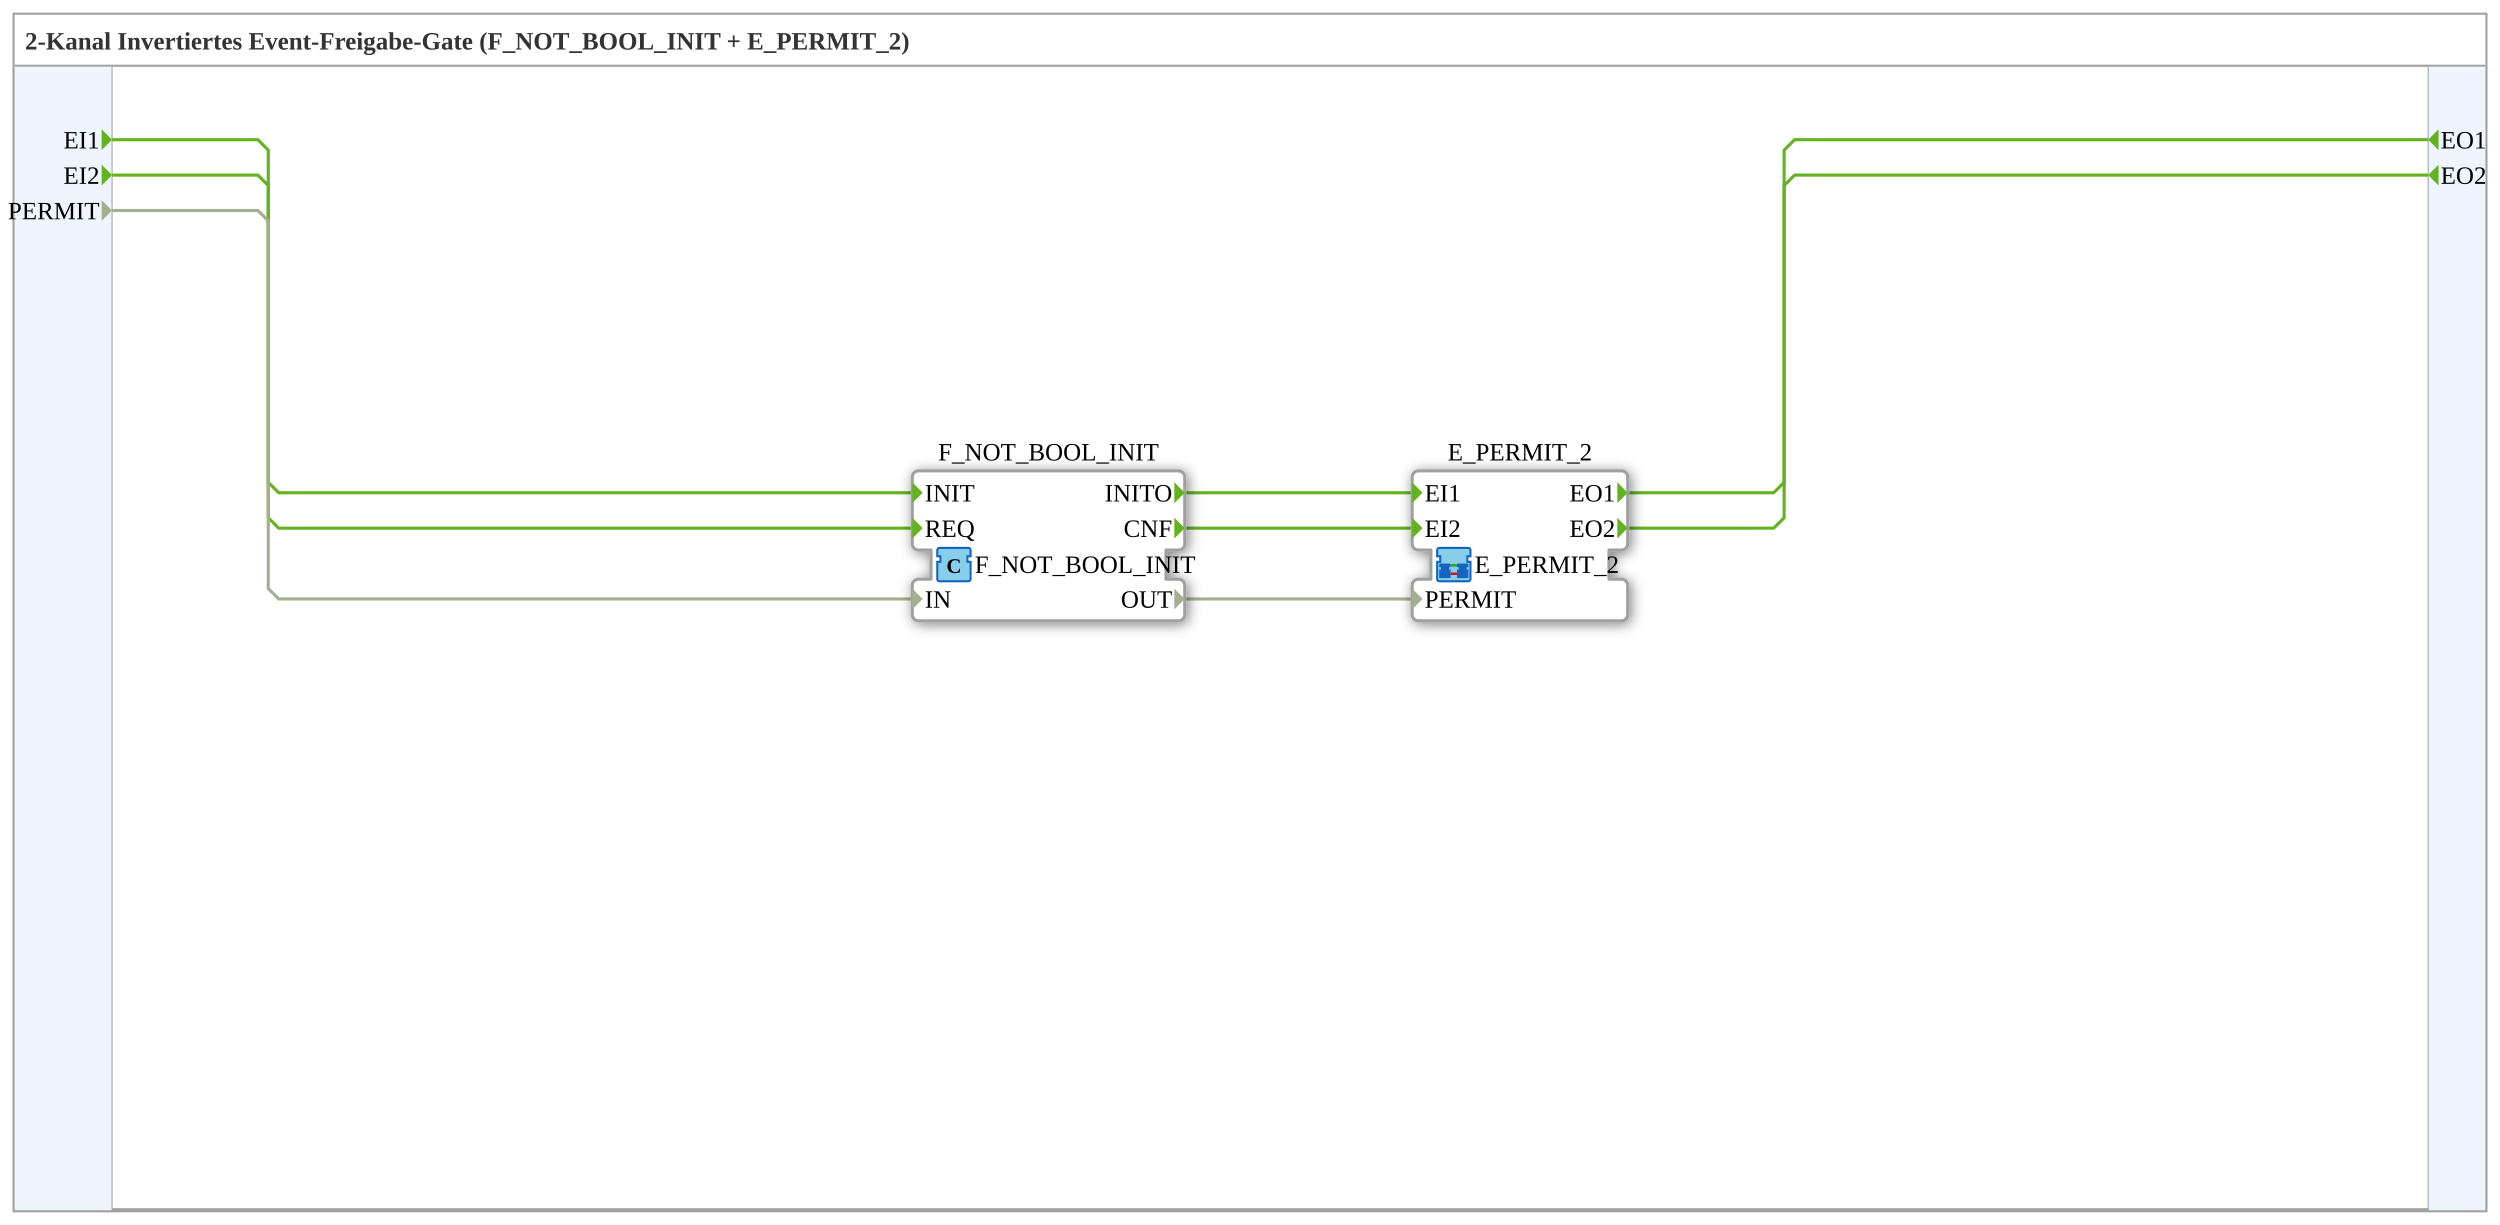
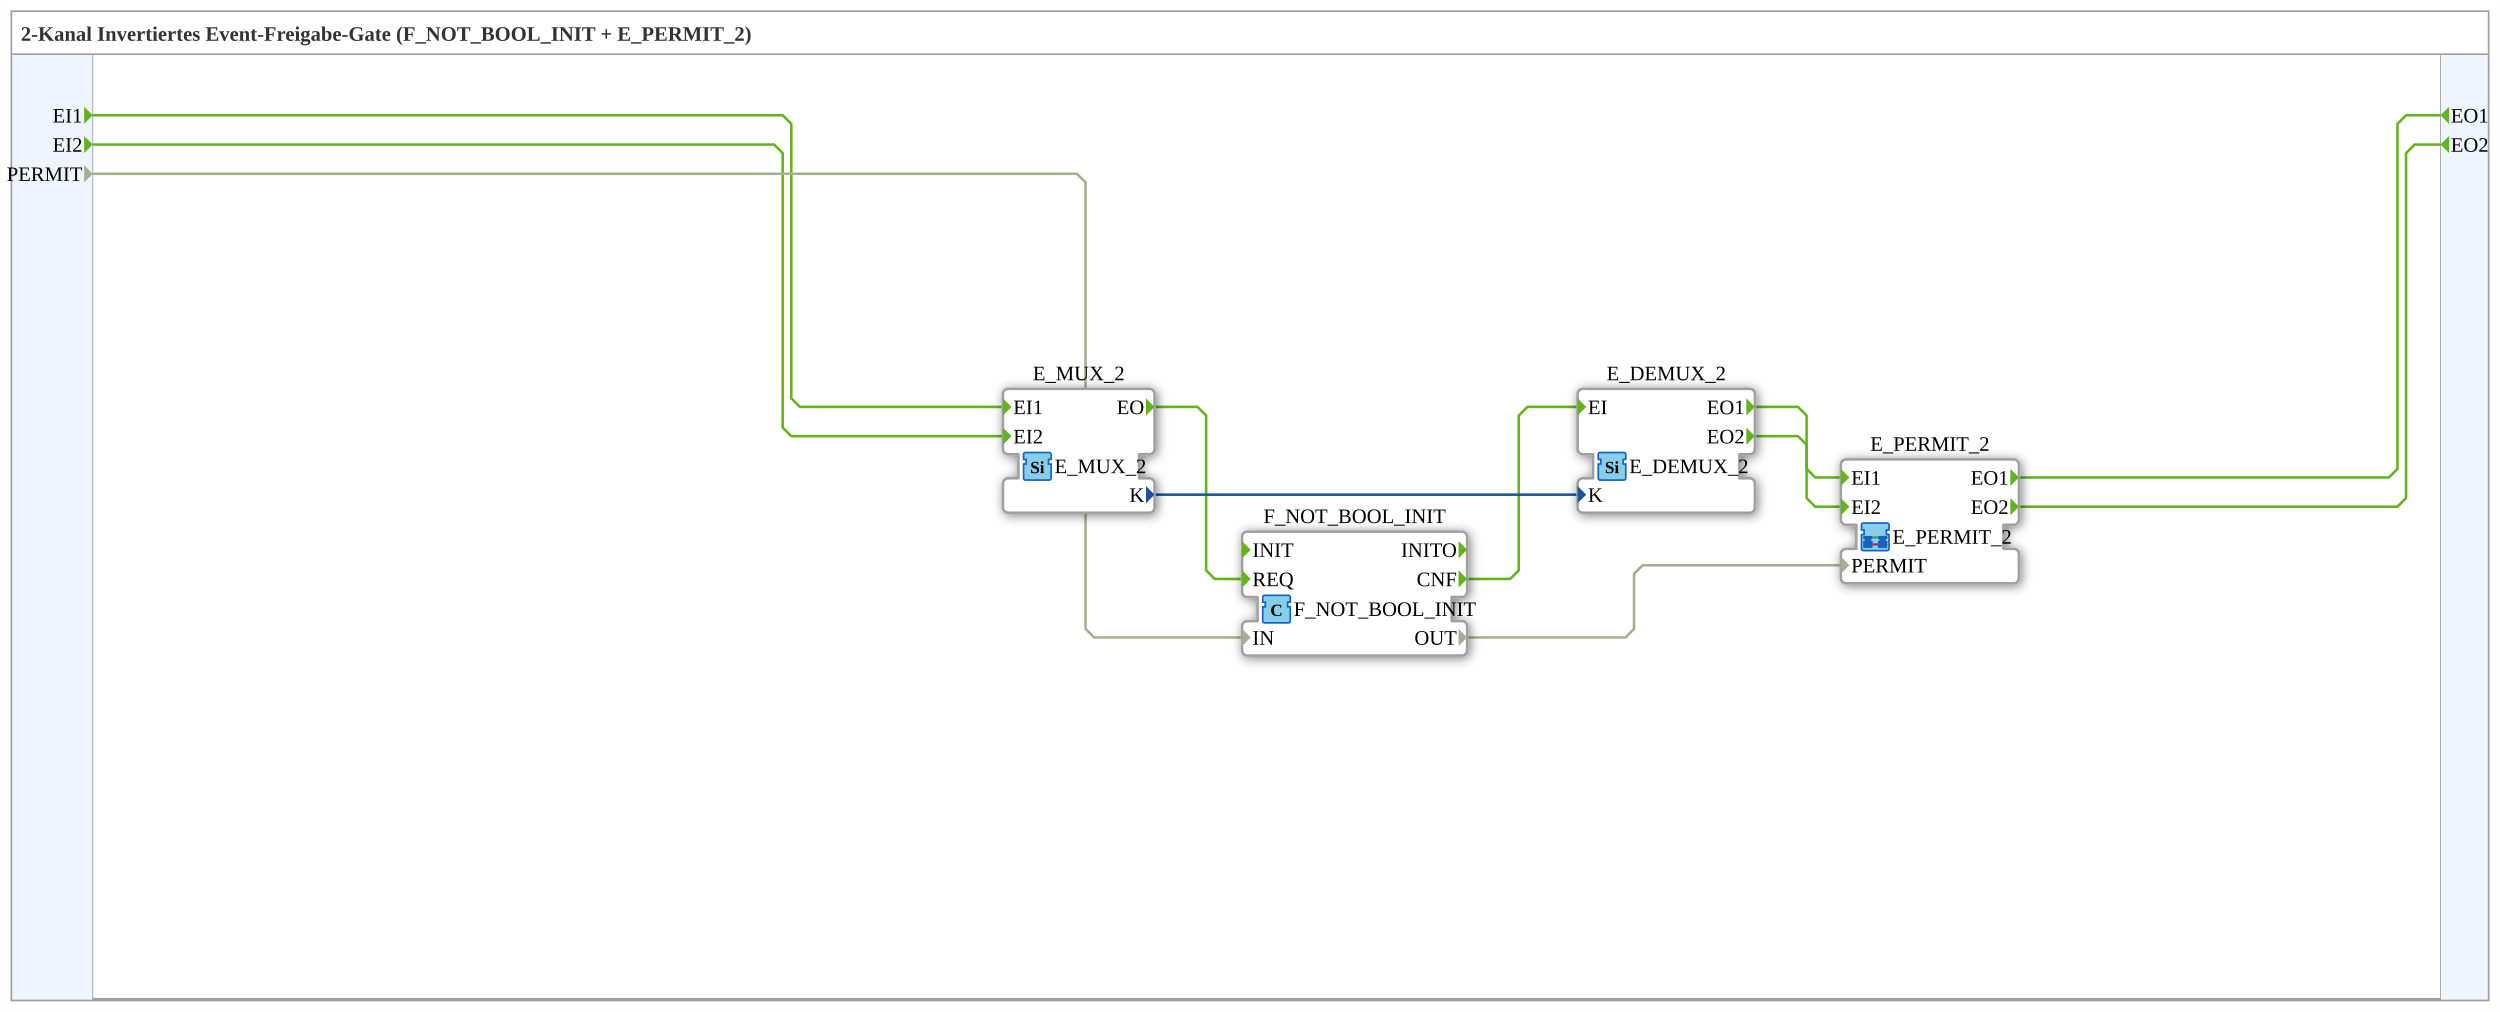
- <svg xmlns="http://www.w3.org/2000/svg" viewBox="-88.8 -151.0 1200.3 588.0" width="1200" height="588">
+ <svg xmlns="http://www.w3.org/2000/svg" viewBox="-13.8 -151.0 1452.8 588.0" width="1453" height="588">
  <style>
    @font-face {
      font-family: "TGL 0-17_std";
      src: local("TGL 0-17_std"), url("../../../../_static/fonts/TGL-0-17_std.ttf") format("truetype");
      font-style: normal;
      font-weight: normal;
    }
    @font-face {
      font-family: "TGL 0-17";
      src: local("TGL 0-17"), local("TGL 0-17 alt"), url("../../../../_static/fonts/TGL-0-17_std.ttf") format("truetype");
      font-style: normal;
      font-weight: normal;
    }
    @font-face {
      font-family: "TGL 0-16_std";
      src: local("TGL 0-16_std"), url("../../../../_static/fonts/TGL-0-16_std.ttf") format("truetype");
      font-style: normal;
      font-weight: normal;
    }
    @font-face {
      font-family: "TGL 0-16";
      src: local("TGL 0-16"), url("../../../../_static/fonts/TGL-0-16_std.ttf") format("truetype");
      font-style: normal;
      font-weight: normal;
    }
  </style>
  <defs>
    <filter id="dropShadow" x="-20%" y="-20%" width="140%" height="140%">
      <feGaussianBlur in="SourceAlpha" stdDeviation="3" result="blur" />
      <feOffset in="blur" dx="1" dy="1" result="offsetBlur" />
      <feFlood flood-color="#000000" flood-opacity="0.5" result="shadowColor" />
      <feComposite in="shadowColor" in2="offsetBlur" operator="in" result="shadow" />
      <feMerge>
        <feMergeNode in="shadow" />
        <feMergeNode in="SourceGraphic" />
      </feMerge>
    </filter>
  </defs>
-   <rect x="-88.8" y="-151.0" width="1200.3" height="588.0" fill="white" />
-   <rect x="-81.8" y="-144.0" width="1186.3" height="574.0" fill="none" stroke="#A0A0A0" stroke-width="2" />
-   <rect x="-81.8" y="-144.0" width="1186.3" height="25.0" fill="white" stroke="none" />
-   <line x1="-81.8" y1="-119.5" x2="1104.5" y2="-119.5" stroke="#A0A0A0" stroke-width="1" />
-   <text x="-76.8" y="-127.3" font-family="'TGL 0-17_std', 'TGL 0-17', 'Times New Roman', Times, serif" font-size="12" font-weight="bold" fill="#333333">2-Kanal Invertiertes Event-Freigabe-Gate (F_NOT_BOOL_INIT + E_PERMIT_2)</text>
+   <rect x="-13.8" y="-151.0" width="1452.8" height="588.0" fill="white" />
+   <rect x="-6.8" y="-144.0" width="1438.8" height="574.0" fill="none" stroke="#A0A0A0" stroke-width="2" />
+   <rect x="-6.8" y="-144.0" width="1438.8" height="25.0" fill="white" stroke="none" />
+   <line x1="-6.8" y1="-119.5" x2="1432.0" y2="-119.5" stroke="#A0A0A0" stroke-width="1" />
+   <text x="-1.8" y="-127.3" font-family="'TGL 0-17_std', 'TGL 0-17', 'Times New Roman', Times, serif" font-size="12" font-weight="bold" fill="#333333">2-Kanal Invertiertes Event-Freigabe-Gate (F_NOT_BOOL_INIT + E_PERMIT_2)</text>
  <g id="sidebars">
-     <rect x="-81.8" y="-119.0" width="46.8" height="549.0" fill="#EEF5FF" stroke="none" />
-     <line x1="-35.0" y1="-119.0" x2="-35.0" y2="430.0" stroke="#A0A0A0" stroke-width="0.5" />
-     <rect x="1077.0" y="-119.0" width="27.5" height="549.0" fill="#EEF5FF" stroke="none" />
-     <line x1="1077.0" y1="-119.0" x2="1077.0" y2="430.0" stroke="#A0A0A0" stroke-width="0.5" />
+     <rect x="-6.8" y="-119.0" width="46.8" height="549.0" fill="#EEF5FF" stroke="none" />
+     <line x1="40.0" y1="-119.0" x2="40.0" y2="430.0" stroke="#A0A0A0" stroke-width="0.5" />
+     <rect x="1404.5" y="-119.0" width="27.5" height="549.0" fill="#EEF5FF" stroke="none" />
+     <line x1="1404.5" y1="-119.0" x2="1404.5" y2="430.0" stroke="#A0A0A0" stroke-width="0.5" />
  </g>
  <g id="connections">
-     <polyline points="-35.0,-84.0 35.0,-84.0 40.0,-79.0 40.0,80.5 45.0,85.5 589.2,85.5" fill="none" stroke="#63B31F" stroke-width="1.5" stroke-linejoin="round" />
-     <polyline points="692.8,85.5 762.8,85.5 767.8,80.5 767.8,-79.0 772.8,-84.0 1077.0,-84.0" fill="none" stroke="#63B31F" stroke-width="1.5" stroke-linejoin="round" />
-     <polyline points="-35.0,-67.0 35.0,-67.0 40.0,-62.0 40.0,97.5 45.0,102.5 589.2,102.5" fill="none" stroke="#63B31F" stroke-width="1.5" stroke-linejoin="round" />
-     <polyline points="692.8,102.5 762.8,102.5 767.8,97.5 767.8,-62.0 772.8,-67.0 1077.0,-67.0" fill="none" stroke="#63B31F" stroke-width="1.5" stroke-linejoin="round" />
-     <polyline points="-35.0,-50.0 35.0,-50.0 40.0,-45.0 40.0,131.5 45.0,136.5 349.2,136.5" fill="none" stroke="#A3B08F" stroke-width="1.5" stroke-linejoin="round" />
-     <polyline points="480.1,136.5 589.2,136.5" fill="none" stroke="#A3B08F" stroke-width="1.5" stroke-linejoin="round" />
+     <polyline points="40.0,-84.0 441.0,-84.0 446.0,-79.0 446.0,80.5 451.0,85.5 569.0,85.5" fill="none" stroke="#63B31F" stroke-width="1.5" stroke-linejoin="round" />
+     <polyline points="1159.5,126.5 1374.5,126.5 1379.5,121.5 1379.5,-79.0 1384.5,-84.0 1404.5,-84.0" fill="none" stroke="#63B31F" stroke-width="1.5" stroke-linejoin="round" />
+     <polyline points="40.0,-67.0 436.0,-67.0 441.0,-62.0 441.0,97.5 446.0,102.5 569.0,102.5" fill="none" stroke="#63B31F" stroke-width="1.5" stroke-linejoin="round" />
+     <polyline points="1159.5,143.5 1379.5,143.5 1384.5,138.5 1384.5,-62.0 1389.5,-67.0 1404.5,-67.0" fill="none" stroke="#63B31F" stroke-width="1.5" stroke-linejoin="round" />
+     <polyline points="838.8,185.5 863.8,185.5 868.8,180.5 868.8,90.5 873.8,85.5 903.0,85.5" fill="none" stroke="#63B31F" stroke-width="1.5" stroke-linejoin="round" />
+     <polyline points="1006.1,102.5 1031.1,102.5 1036.1,107.5 1036.1,138.5 1041.1,143.5 1056.0,143.5" fill="none" stroke="#63B31F" stroke-width="1.5" stroke-linejoin="round" />
+     <polyline points="1006.1,85.5 1031.1,85.5 1036.1,90.5 1036.1,121.5 1041.1,126.5 1056.0,126.5" fill="none" stroke="#63B31F" stroke-width="1.5" stroke-linejoin="round" />
+     <polyline points="657.1,85.5 682.1,85.5 687.1,90.5 687.1,180.5 692.1,185.5 708.0,185.5" fill="none" stroke="#63B31F" stroke-width="1.5" stroke-linejoin="round" />
+     <polyline points="40.0,-50.0 612.0,-50.0 617.0,-45.0 617.0,214.5 622.0,219.5 708.0,219.5" fill="none" stroke="#A3B08F" stroke-width="1.5" stroke-linejoin="round" />
+     <polyline points="838.8,219.5 930.8,219.5 935.8,214.5 935.8,182.5 940.8,177.5 1056.0,177.5" fill="none" stroke="#A3B08F" stroke-width="1.5" stroke-linejoin="round" />
+     <polyline points="657.1,136.5 903.0,136.5" fill="none" stroke="#18519E" stroke-width="1.5" stroke-linejoin="round" />
  </g>
  <g id="interface_ports">
-     <polygon points="-40.0,-89.0 -35.0,-84.0 -40.0,-79.0" fill="#63B31F" />
-     <text x="-41.0" y="-79.8" font-family="'TGL 0-17_std', 'TGL 0-17', 'Times New Roman', Times, serif" font-size="12" fill="#000000" text-anchor="end">EI1</text>
-     <polygon points="-40.0,-72.0 -35.0,-67.0 -40.0,-62.0" fill="#63B31F" />
-     <text x="-41.0" y="-62.8" font-family="'TGL 0-17_std', 'TGL 0-17', 'Times New Roman', Times, serif" font-size="12" fill="#000000" text-anchor="end">EI2</text>
-     <polygon points="1082.0,-89.0 1077.0,-84.0 1082.0,-79.0" fill="#63B31F" />
-     <text x="1083.0" y="-79.8" font-family="'TGL 0-17_std', 'TGL 0-17', 'Times New Roman', Times, serif" font-size="12" fill="#000000" text-anchor="start">EO1</text>
-     <polygon points="1082.0,-72.0 1077.0,-67.0 1082.0,-62.0" fill="#63B31F" />
-     <text x="1083.0" y="-62.8" font-family="'TGL 0-17_std', 'TGL 0-17', 'Times New Roman', Times, serif" font-size="12" fill="#000000" text-anchor="start">EO2</text>
-     <polygon points="-40.0,-55.0 -35.0,-50.0 -40.0,-45.0" fill="#A3B08F" />
-     <text x="-41.0" y="-45.8" font-family="'TGL 0-17_std', 'TGL 0-17', 'Times New Roman', Times, serif" font-size="12" fill="#000000" text-anchor="end">PERMIT</text>
+     <polygon points="35.0,-89.0 40.0,-84.0 35.0,-79.0" fill="#63B31F" />
+     <text x="34.0" y="-79.8" font-family="'TGL 0-17_std', 'TGL 0-17', 'Times New Roman', Times, serif" font-size="12" fill="#000000" text-anchor="end">EI1</text>
+     <polygon points="35.0,-72.0 40.0,-67.0 35.0,-62.0" fill="#63B31F" />
+     <text x="34.0" y="-62.8" font-family="'TGL 0-17_std', 'TGL 0-17', 'Times New Roman', Times, serif" font-size="12" fill="#000000" text-anchor="end">EI2</text>
+     <polygon points="1409.501,-89.0 1404.501,-84.0 1409.501,-79.0" fill="#63B31F" />
+     <text x="1410.501" y="-79.8" font-family="'TGL 0-17_std', 'TGL 0-17', 'Times New Roman', Times, serif" font-size="12" fill="#000000" text-anchor="start">EO1</text>
+     <polygon points="1409.501,-72.0 1404.501,-67.0 1409.501,-62.0" fill="#63B31F" />
+     <text x="1410.501" y="-62.8" font-family="'TGL 0-17_std', 'TGL 0-17', 'Times New Roman', Times, serif" font-size="12" fill="#000000" text-anchor="start">EO2</text>
+     <polygon points="35.0,-55.0 40.0,-50.0 35.0,-45.0" fill="#A3B08F" />
+     <text x="34.0" y="-45.8" font-family="'TGL 0-17_std', 'TGL 0-17', 'Times New Roman', Times, serif" font-size="12" fill="#000000" text-anchor="end">PERMIT</text>
  </g>
  <g id="instances">
-     <g id="fb_F_NOT_BOOL_INIT" transform="translate(349.2, 75.0)">
+     <g id="fb_F_NOT_BOOL_INIT" transform="translate(708.0, 158.0)">
      <path d="M 3 0             L 127.812 0             A 3 3 0 0 1 130.812 3             L 130.812 35             A 3 3 0 0 1 127.812 38             L 121.812 38             L 121.812 52             L 127.812 52             A 3 3 0 0 1 130.812 55             L 130.812 69             A 3 3 0 0 1 127.812 72             L 3 72             A 3 3 0 0 1 0 69             L 0 55             A 3 3 0 0 1 3 52             L 9 52             L 9 38             L 3 38             A 3 3 0 0 1 0 35             L 0 3             A 3 3 0 0 1 3 0             Z" fill="#FFFFFF" stroke="#A0A0A0" stroke-width="1.5" stroke-linejoin="round" filter="url(#dropShadow)" />
      <path d="M 13.0 37.0             L 27.0 37.0             A 1 1 0 0 1 28.0 38.0             L 28.0 41.0             L 26.5 41.0             L 26.5 43.667             L 28.0 43.667             L 28.0 52.0             A 1 1 0 0 1 27.0 53.0             L 13.0 53.0             A 1 1 0 0 1 12.0 52.0             L 12.0 43.667             L 13.5 43.667             L 13.5 41.0             L 12.0 41.0             L 12.0 38.0             A 1 1 0 0 1 13.0 37.0             Z" fill="#87CEEB" stroke="#1565C0" stroke-width="1" />
      <text x="20.0" y="49.0" font-family="'TGL 0-17_std', 'TGL 0-17', 'Times New Roman', Times, serif" font-size="10" font-weight="bold" fill="#000000" text-anchor="middle">C</text>
      <text x="30.0" y="49.0" font-family="'TGL 0-16_std', 'TGL 0-16', 'Times New Roman', Times, serif" font-size="12" fill="#000000">F_NOT_BOOL_INIT</text>
      <polygon points="0,5.5 5,10.5 0,15.5" fill="#63B31F" />
      <text x="6" y="14.7" font-family="'TGL 0-17_std', 'TGL 0-17', 'Times New Roman', Times, serif" font-size="12" fill="#000000">INIT</text>
      <polygon points="0,22.5 5,27.5 0,32.5" fill="#63B31F" />
      <text x="6" y="31.7" font-family="'TGL 0-17_std', 'TGL 0-17', 'Times New Roman', Times, serif" font-size="12" fill="#000000">REQ</text>
      <polygon points="125.812,5.5 130.812,10.5 125.812,15.5" fill="#63B31F" />
      <text x="124.812" y="14.7" font-family="'TGL 0-17_std', 'TGL 0-17', 'Times New Roman', Times, serif" font-size="12" fill="#000000" text-anchor="end">INITO</text>
      <polygon points="125.812,22.5 130.812,27.5 125.812,32.5" fill="#63B31F" />
      <text x="124.812" y="31.7" font-family="'TGL 0-17_std', 'TGL 0-17', 'Times New Roman', Times, serif" font-size="12" fill="#000000" text-anchor="end">CNF</text>
      <polygon points="0,56.5 5,61.5 0,66.5" fill="#A3B08F" />
      <text x="6" y="65.7" font-family="'TGL 0-17_std', 'TGL 0-17', 'Times New Roman', Times, serif" font-size="12" fill="#000000">IN</text>
      <polygon points="125.812,56.5 130.812,61.5 125.812,66.5" fill="#A3B08F" />
      <text x="124.812" y="65.7" font-family="'TGL 0-17_std', 'TGL 0-17', 'Times New Roman', Times, serif" font-size="12" fill="#000000" text-anchor="end">OUT</text>
      <text x="65.406" y="-5" font-family="'TGL 0-17_std', 'TGL 0-17', 'Times New Roman', Times, serif" font-size="12" fill="#000000" text-anchor="middle">F_NOT_BOOL_INIT</text>
    </g>
-     <g id="fb_E_PERMIT_2" transform="translate(589.2, 75.0)">
+     <g id="fb_E_PERMIT_2" transform="translate(1056.0, 116.0)">
      <path d="M 3 0             L 100.5 0             A 3 3 0 0 1 103.5 3             L 103.5 35             A 3 3 0 0 1 100.5 38             L 94.5 38             L 94.5 52             L 100.5 52             A 3 3 0 0 1 103.5 55             L 103.5 69             A 3 3 0 0 1 100.5 72             L 3 72             A 3 3 0 0 1 0 69             L 0 55             A 3 3 0 0 1 3 52             L 9 52             L 9 38             L 3 38             A 3 3 0 0 1 0 35             L 0 3             A 3 3 0 0 1 3 0             Z" fill="#FFFFFF" stroke="#A0A0A0" stroke-width="1.5" stroke-linejoin="round" filter="url(#dropShadow)" />
      <path d="M 13.0 37.0             L 27.0 37.0             A 1 1 0 0 1 28.0 38.0             L 28.0 41.0             L 26.5 41.0             L 26.5 43.667             L 28.0 43.667             L 28.0 52.0             A 1 1 0 0 1 27.0 53.0             L 13.0 53.0             A 1 1 0 0 1 12.0 52.0             L 12.0 43.667             L 13.5 43.667             L 13.5 41.0             L 12.0 41.0             L 12.0 38.0             A 1 1 0 0 1 13.0 37.0             Z" fill="#87CEEB" stroke="#1565C0" stroke-width="1" />
      <path d="M 13.5 44.5 L 18.0 44.5 A 0.5 0.5 0 0 1 18.5 45.0 L 18.5 46.25 L 17.675 46.25 L 17.675 47.417 L 18.5 47.417 L 18.5 51.0 A 0.5 0.5 0 0 1 18.0 51.5 L 13.5 51.5 A 0.5 0.5 0 0 1 13.0 51.0 L 13.0 47.417 L 13.825 47.417 L 13.825 46.25 L 13.0 46.25 L 13.0 45.0 A 0.5 0.5 0 0 1 13.5 44.5 Z" fill="#1565C0" stroke="none" />
      <path d="M 22.0 44.5 L 26.5 44.5 A 0.5 0.5 0 0 1 27.0 45.0 L 27.0 46.25 L 26.175 46.25 L 26.175 47.417 L 27.0 47.417 L 27.0 51.0 A 0.5 0.5 0 0 1 26.5 51.5 L 22.0 51.5 A 0.5 0.5 0 0 1 21.5 51.0 L 21.5 47.417 L 22.325 47.417 L 22.325 46.25 L 21.5 46.25 L 21.5 45.0 A 0.5 0.5 0 0 1 22.0 44.5 Z" fill="#1565C0" stroke="none" />
      <line x1="18.5" y1="45.34" x2="21.5" y2="45.34" stroke="#3DA015" stroke-width="1.2" />
      <line x1="18.5" y1="49.4" x2="21.5" y2="49.4" stroke="#FF0000" stroke-width="1.2" />
      <text x="30.0" y="49.0" font-family="'TGL 0-16_std', 'TGL 0-16', 'Times New Roman', Times, serif" font-size="12" fill="#000000">E_PERMIT_2</text>
      <polygon points="0,5.5 5,10.5 0,15.5" fill="#63B31F" />
      <text x="6" y="14.7" font-family="'TGL 0-17_std', 'TGL 0-17', 'Times New Roman', Times, serif" font-size="12" fill="#000000">EI1</text>
      <polygon points="0,22.5 5,27.5 0,32.5" fill="#63B31F" />
      <text x="6" y="31.7" font-family="'TGL 0-17_std', 'TGL 0-17', 'Times New Roman', Times, serif" font-size="12" fill="#000000">EI2</text>
      <polygon points="98.5,5.5 103.5,10.5 98.5,15.5" fill="#63B31F" />
      <text x="97.5" y="14.7" font-family="'TGL 0-17_std', 'TGL 0-17', 'Times New Roman', Times, serif" font-size="12" fill="#000000" text-anchor="end">EO1</text>
      <polygon points="98.5,22.5 103.5,27.5 98.5,32.5" fill="#63B31F" />
      <text x="97.5" y="31.7" font-family="'TGL 0-17_std', 'TGL 0-17', 'Times New Roman', Times, serif" font-size="12" fill="#000000" text-anchor="end">EO2</text>
      <polygon points="0,56.5 5,61.5 0,66.5" fill="#A3B08F" />
      <text x="6" y="65.7" font-family="'TGL 0-17_std', 'TGL 0-17', 'Times New Roman', Times, serif" font-size="12" fill="#000000">PERMIT</text>
      <text x="51.75" y="-5" font-family="'TGL 0-17_std', 'TGL 0-17', 'Times New Roman', Times, serif" font-size="12" fill="#000000" text-anchor="middle">E_PERMIT_2</text>
    </g>
+     <g id="fb_E_MUX_2" transform="translate(569.0, 75.0)">
+       <path d="M 3 0             L 85.125 0             A 3 3 0 0 1 88.125 3             L 88.125 35             A 3 3 0 0 1 85.125 38             L 79.125 38             L 79.125 52             L 85.125 52             A 3 3 0 0 1 88.125 55             L 88.125 69             A 3 3 0 0 1 85.125 72             L 3 72             A 3 3 0 0 1 0 69             L 0 55             A 3 3 0 0 1 3 52             L 9 52             L 9 38             L 3 38             A 3 3 0 0 1 0 35             L 0 3             A 3 3 0 0 1 3 0             Z" fill="#FFFFFF" stroke="#A0A0A0" stroke-width="1.5" stroke-linejoin="round" filter="url(#dropShadow)" />
+       <path d="M 13.0 37.0             L 27.0 37.0             A 1 1 0 0 1 28.0 38.0             L 28.0 41.0             L 26.5 41.0             L 26.5 43.667             L 28.0 43.667             L 28.0 52.0             A 1 1 0 0 1 27.0 53.0             L 13.0 53.0             A 1 1 0 0 1 12.0 52.0             L 12.0 43.667             L 13.5 43.667             L 13.5 41.0             L 12.0 41.0             L 12.0 38.0             A 1 1 0 0 1 13.0 37.0             Z" fill="#87CEEB" stroke="#1565C0" stroke-width="1" />
+       <text x="20.0" y="49.0" font-family="'TGL 0-17_std', 'TGL 0-17', 'Times New Roman', Times, serif" font-size="10" font-weight="bold" fill="#000000" text-anchor="middle">Si</text>
+       <text x="30.0" y="49.0" font-family="'TGL 0-16_std', 'TGL 0-16', 'Times New Roman', Times, serif" font-size="12" fill="#000000">E_MUX_2</text>
+       <polygon points="0,5.5 5,10.5 0,15.5" fill="#63B31F" />
+       <text x="6" y="14.7" font-family="'TGL 0-17_std', 'TGL 0-17', 'Times New Roman', Times, serif" font-size="12" fill="#000000">EI1</text>
+       <polygon points="0,22.5 5,27.5 0,32.5" fill="#63B31F" />
+       <text x="6" y="31.7" font-family="'TGL 0-17_std', 'TGL 0-17', 'Times New Roman', Times, serif" font-size="12" fill="#000000">EI2</text>
+       <polygon points="83.125,5.5 88.125,10.5 83.125,15.5" fill="#63B31F" />
+       <text x="82.125" y="14.7" font-family="'TGL 0-17_std', 'TGL 0-17', 'Times New Roman', Times, serif" font-size="12" fill="#000000" text-anchor="end">EO</text>
+       <polygon points="83.125,56.5 88.125,61.5 83.125,66.5" fill="#18519E" />
+       <text x="82.125" y="65.7" font-family="'TGL 0-17_std', 'TGL 0-17', 'Times New Roman', Times, serif" font-size="12" fill="#000000" text-anchor="end">K</text>
+       <text x="44.062" y="-5" font-family="'TGL 0-17_std', 'TGL 0-17', 'Times New Roman', Times, serif" font-size="12" fill="#000000" text-anchor="middle">E_MUX_2</text>
+     </g>
+     <g id="fb_E_DEMUX_2" transform="translate(903.0, 75.0)">
+       <path d="M 3 0             L 100.062 0             A 3 3 0 0 1 103.062 3             L 103.062 35             A 3 3 0 0 1 100.062 38             L 94.062 38             L 94.062 52             L 100.062 52             A 3 3 0 0 1 103.062 55             L 103.062 69             A 3 3 0 0 1 100.062 72             L 3 72             A 3 3 0 0 1 0 69             L 0 55             A 3 3 0 0 1 3 52             L 9 52             L 9 38             L 3 38             A 3 3 0 0 1 0 35             L 0 3             A 3 3 0 0 1 3 0             Z" fill="#FFFFFF" stroke="#A0A0A0" stroke-width="1.5" stroke-linejoin="round" filter="url(#dropShadow)" />
+       <path d="M 13.0 37.0             L 27.0 37.0             A 1 1 0 0 1 28.0 38.0             L 28.0 41.0             L 26.5 41.0             L 26.5 43.667             L 28.0 43.667             L 28.0 52.0             A 1 1 0 0 1 27.0 53.0             L 13.0 53.0             A 1 1 0 0 1 12.0 52.0             L 12.0 43.667             L 13.5 43.667             L 13.5 41.0             L 12.0 41.0             L 12.0 38.0             A 1 1 0 0 1 13.0 37.0             Z" fill="#87CEEB" stroke="#1565C0" stroke-width="1" />
+       <text x="20.0" y="49.0" font-family="'TGL 0-17_std', 'TGL 0-17', 'Times New Roman', Times, serif" font-size="10" font-weight="bold" fill="#000000" text-anchor="middle">Si</text>
+       <text x="30.0" y="49.0" font-family="'TGL 0-16_std', 'TGL 0-16', 'Times New Roman', Times, serif" font-size="12" fill="#000000">E_DEMUX_2</text>
+       <polygon points="0,5.5 5,10.5 0,15.5" fill="#63B31F" />
+       <text x="6" y="14.7" font-family="'TGL 0-17_std', 'TGL 0-17', 'Times New Roman', Times, serif" font-size="12" fill="#000000">EI</text>
+       <polygon points="98.062,5.5 103.062,10.5 98.062,15.5" fill="#63B31F" />
+       <text x="97.062" y="14.7" font-family="'TGL 0-17_std', 'TGL 0-17', 'Times New Roman', Times, serif" font-size="12" fill="#000000" text-anchor="end">EO1</text>
+       <polygon points="98.062,22.5 103.062,27.5 98.062,32.5" fill="#63B31F" />
+       <text x="97.062" y="31.7" font-family="'TGL 0-17_std', 'TGL 0-17', 'Times New Roman', Times, serif" font-size="12" fill="#000000" text-anchor="end">EO2</text>
+       <polygon points="0,56.5 5,61.5 0,66.5" fill="#18519E" />
+       <text x="6" y="65.7" font-family="'TGL 0-17_std', 'TGL 0-17', 'Times New Roman', Times, serif" font-size="12" fill="#000000">K</text>
+       <text x="51.531" y="-5" font-family="'TGL 0-17_std', 'TGL 0-17', 'Times New Roman', Times, serif" font-size="12" fill="#000000" text-anchor="middle">E_DEMUX_2</text>
+     </g>
  </g>
</svg>
